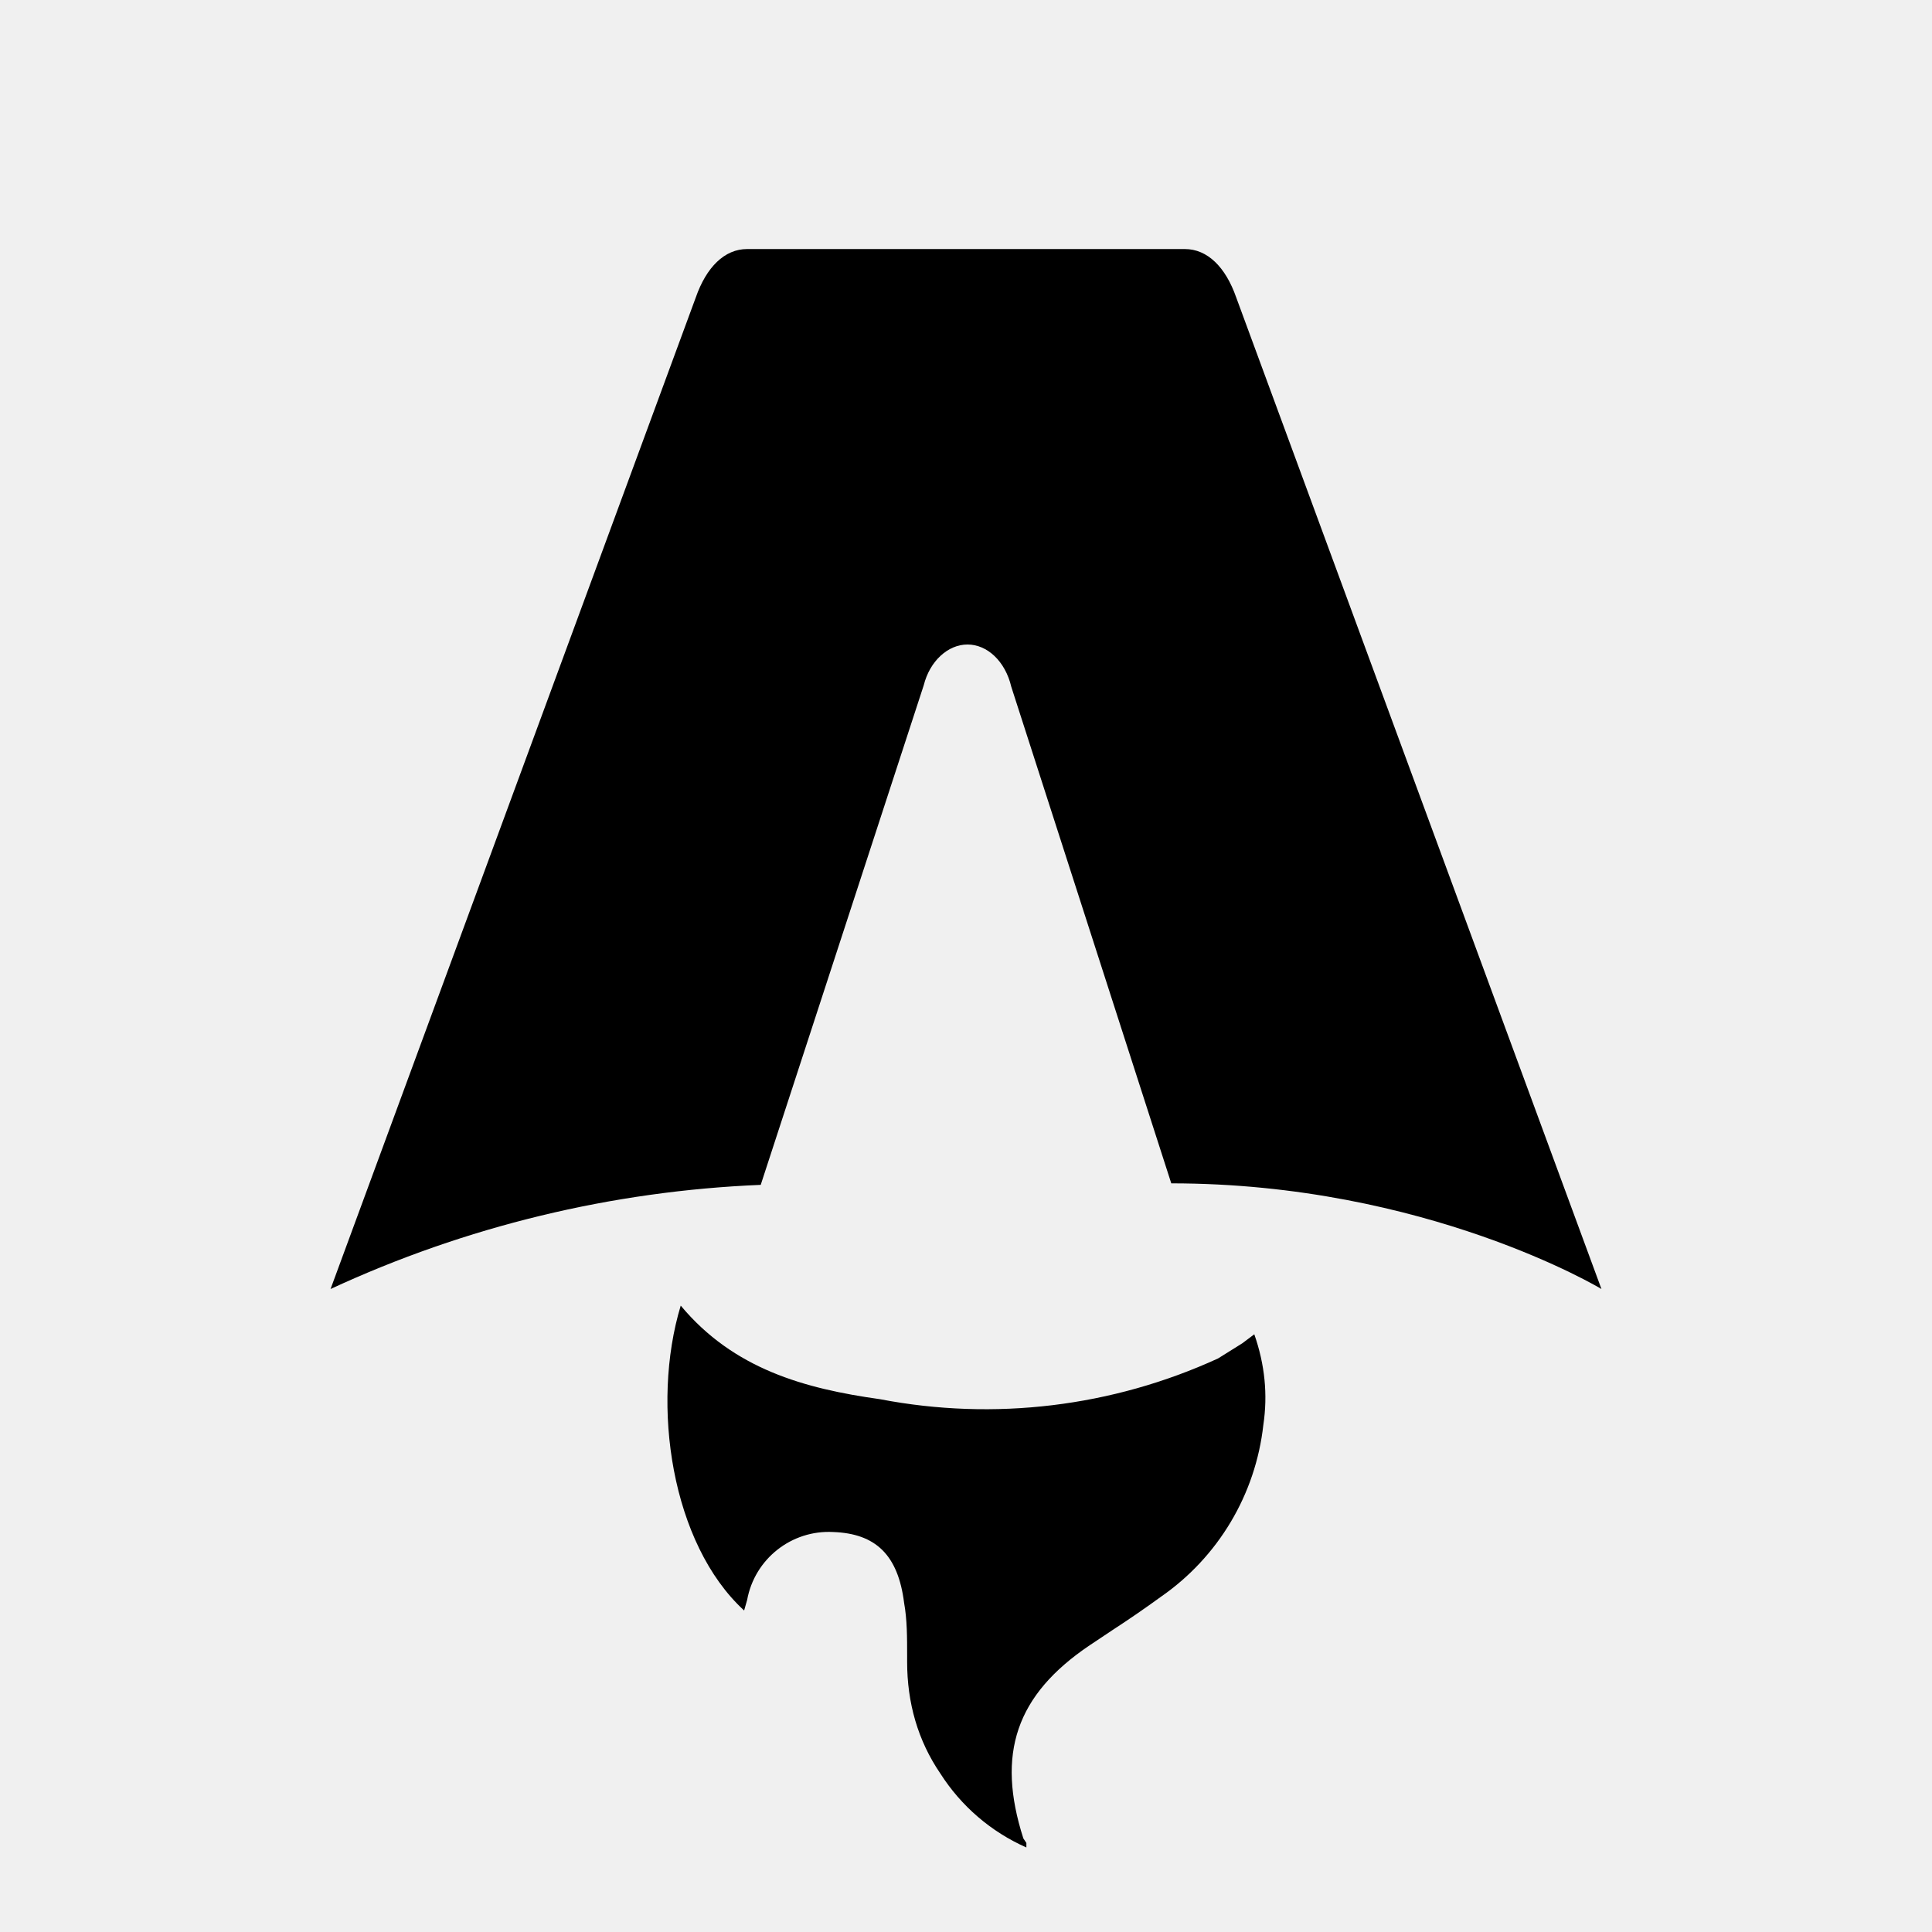
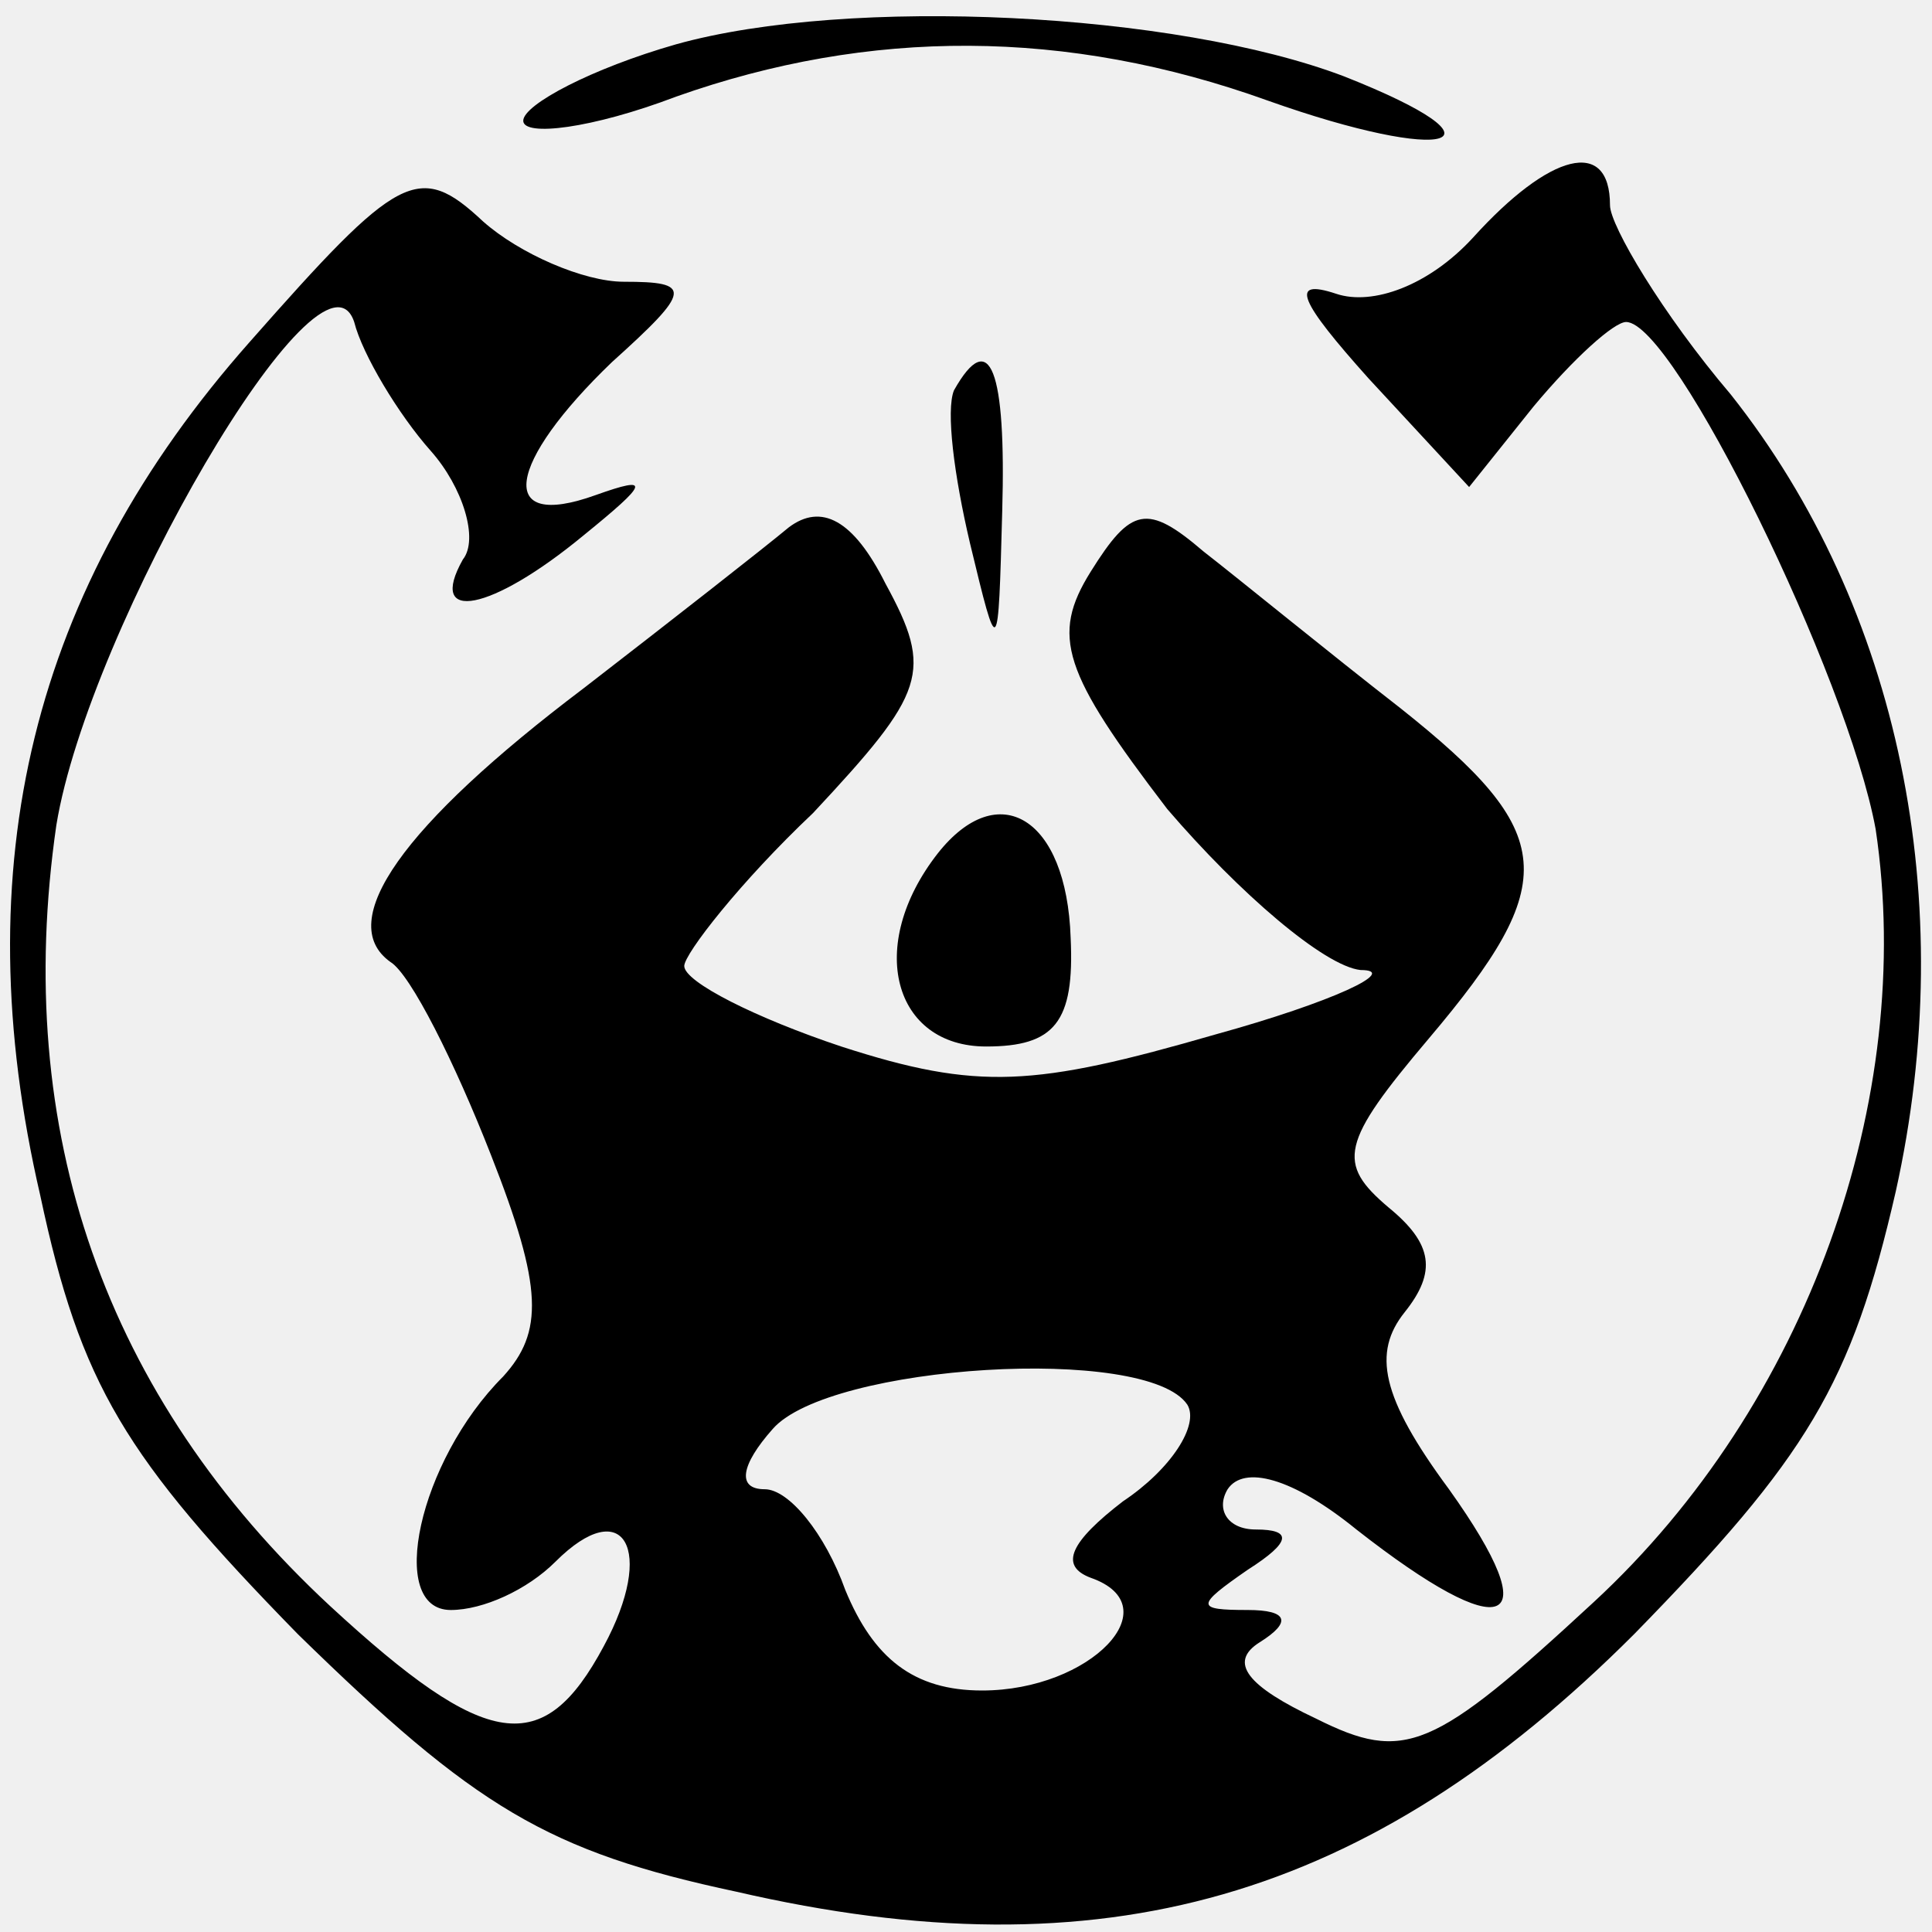
- <svg xmlns="http://www.w3.org/2000/svg" fill="none" viewBox="0 0 128 128">
-   <path d="M50.4 78.5a75.1 75.1 0 0 0-28.5 6.9l24.2-65.7c.7-2 1.9-3.2 3.4-3.2h29c1.5 0 2.7 1.2 3.4 3.2l24.2 65.7s-11.6-7-28.5-7L67 45.5c-.4-1.7-1.6-2.8-2.9-2.8-1.3 0-2.5 1.1-2.9 2.7L50.4 78.5Zm-1.1 28.2Zm-4.2-20.2c-2 6.6-.6 15.8 4.2 20.2a17.5 17.5 0 0 1 .2-.7 5.5 5.5 0 0 1 5.7-4.5c2.8.1 4.3 1.5 4.7 4.7.2 1.1.2 2.3.2 3.5v.4c0 2.7.7 5.2 2.2 7.4a13 13 0 0 0 5.7 4.9v-.3l-.2-.3c-1.8-5.6-.5-9.5 4.4-12.8l1.5-1a73 73 0 0 0 3.2-2.2 16 16 0 0 0 6.8-11.4c.3-2 .1-4-.6-6l-.8.6-1.6 1a37 37 0 0 1-22.4 2.7c-5-.7-9.7-2-13.2-6.2Z" />
+ <svg xmlns="http://www.w3.org/2000/svg" version="1.0" width="48pt" height="48pt" viewBox="0 0 48 48" preserveAspectRatio="xMidYMid meet">
+   <g transform="translate(0,48) scale(0.1,-0.1)" stroke="none">
+     <path d="M168 469 c-21 -6 -38 -15 -38 -19 0 -4 17 -2 38 6 48 17 97 17 147 -1 45 -16 62 -11 19 6 -42 16 -123 20 -166 8z" />
+     <path d="M62 395 c-54 -61 -71 -130 -52 -212 10 -47 21 -65 64 -109 44 -43 62 -54 109 -64 91 -21 157 -2 223 64 43 44 54 62 65 110 16 72 1 145 -41 198 -17 20 -30 42 -30 47 0 17 -15 13 -34 -8 -11 -12 -25 -17 -34 -14 -12 4 -9 -2 8 -21 l25 -27 16 20 c10 12 20 21 23 21 12 0 55 -88 62 -126 10 -67 -17 -143 -70 -192 -40 -37 -47 -40 -69 -29 -17 8 -22 14 -14 19 8 5 7 8 -3 8 -13 0 -13 1 0 10 11 7 11 10 2 10 -7 0 -10 5 -7 10 4 6 16 3 32 -10 37 -29 48 -25 23 10 -17 23 -19 34 -11 44 8 10 7 17 -4 26 -13 11 -12 16 10 42 33 39 32 51 -7 82 -18 14 -40 32 -49 39 -14 12 -18 11 -28 -5 -10 -16 -7 -25 19 -59 18 -21 39 -39 48 -40 10 0 -7 -8 -36 -16 -45 -13 -59 -14 -93 -3 -21 7 -39 16 -39 20 0 3 14 21 32 38 28 30 30 35 18 57 -8 16 -16 20 -24 14 -6 -5 -29 -23 -51 -40 -45 -34 -62 -58 -48 -68 5 -3 16 -25 25 -48 13 -33 13 -44 3 -55 -21 -21 -29 -58 -13 -58 8 0 19 5 26 12 17 17 25 3 12 -21 -15 -28 -29 -26 -68 10 -56 52 -79 118 -68 194 8 49 66 149 74 125 2 -8 11 -23 19 -32 8 -9 12 -22 8 -27 -9 -16 7 -13 30 6 16 13 17 15 3 10 -25 -9 -22 8 4 33 20 18 20 20 3 20 -10 0 -26 7 -35 15 -16 15 -21 12 -58 -30z m233 -264 c3 -5 -4 -16 -16 -24 -13 -10 -16 -16 -8 -19 20 -7 0 -28 -27 -28 -17 0 -27 8 -34 25 -5 14 -14 25 -20 25 -7 0 -6 6 2 15 14 16 93 21 103 6z" />
+     <path d="M237 383 c-2 -5 0 -21 4 -38 7 -29 7 -29 8 8 1 35 -3 46 -12 30z" />
+     <path d="M233 268 c-18 -23 -11 -48 12 -48 17 0 22 6 21 27 -1 30 -18 40 -33 21z" />
+   </g>
  <style>
        path { fill: #000; }
        @media (prefers-color-scheme: dark) {
            path { fill: #FFF; }
        }
    </style>
</svg>
